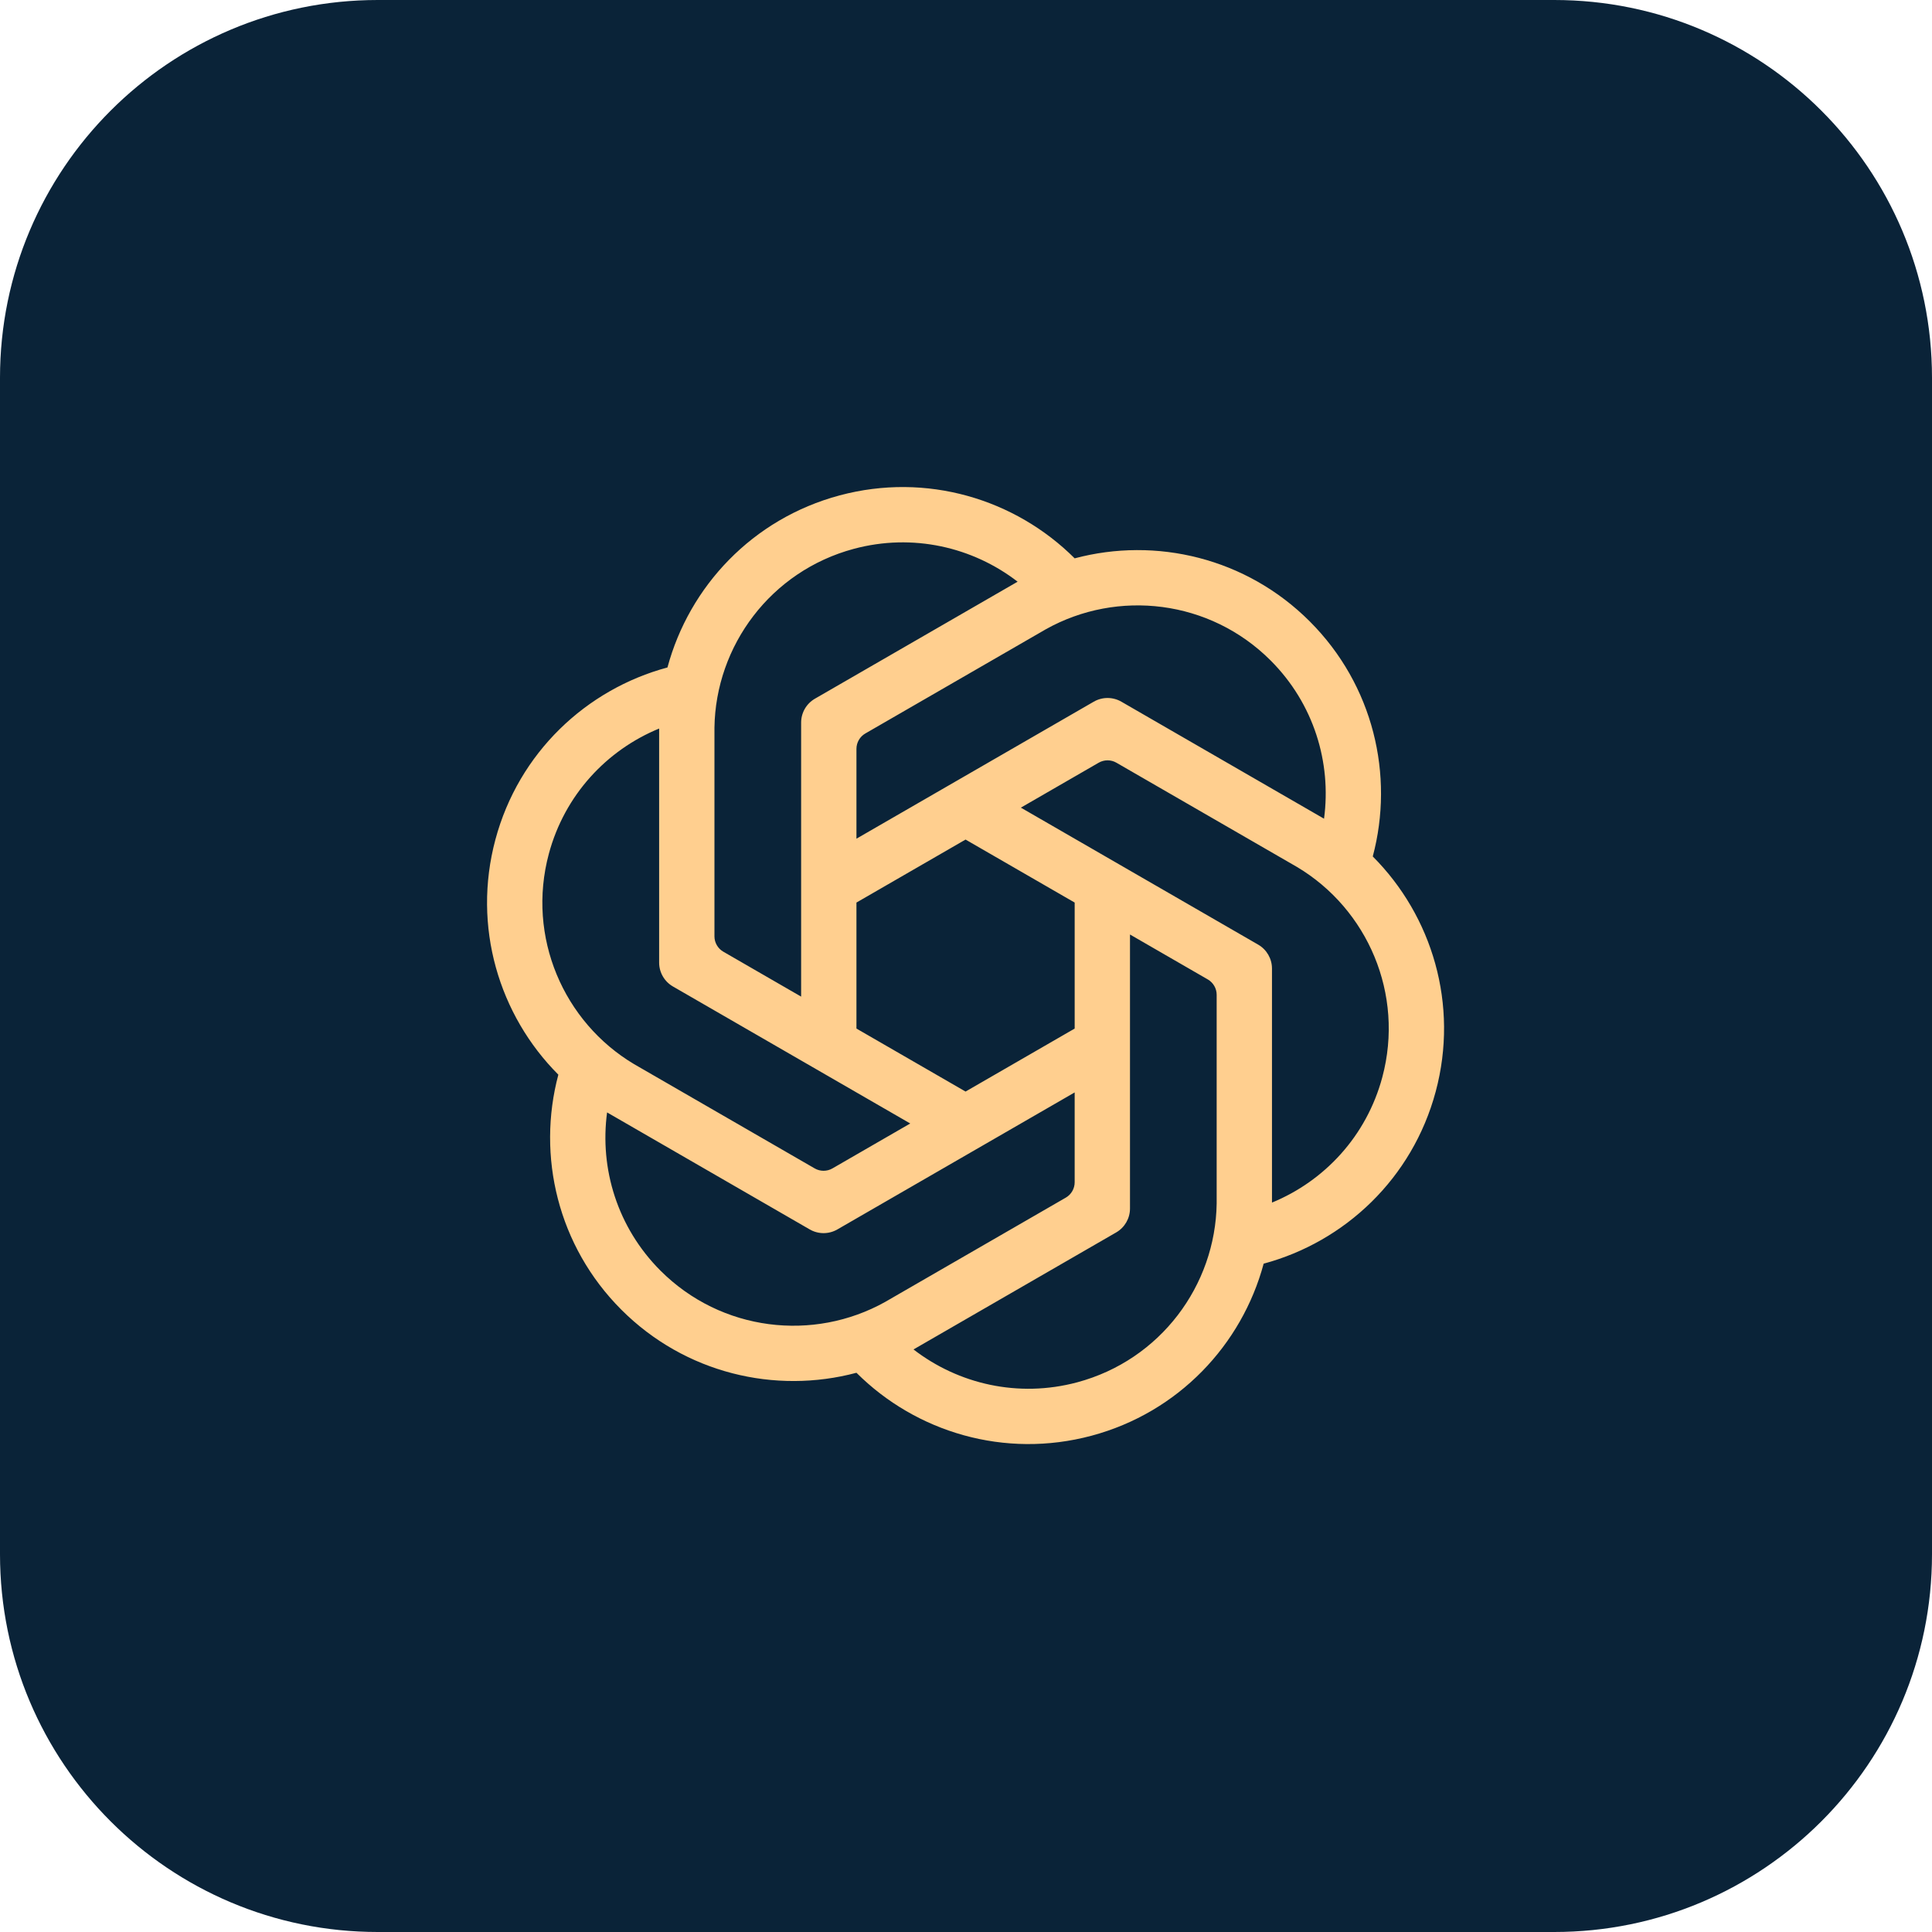
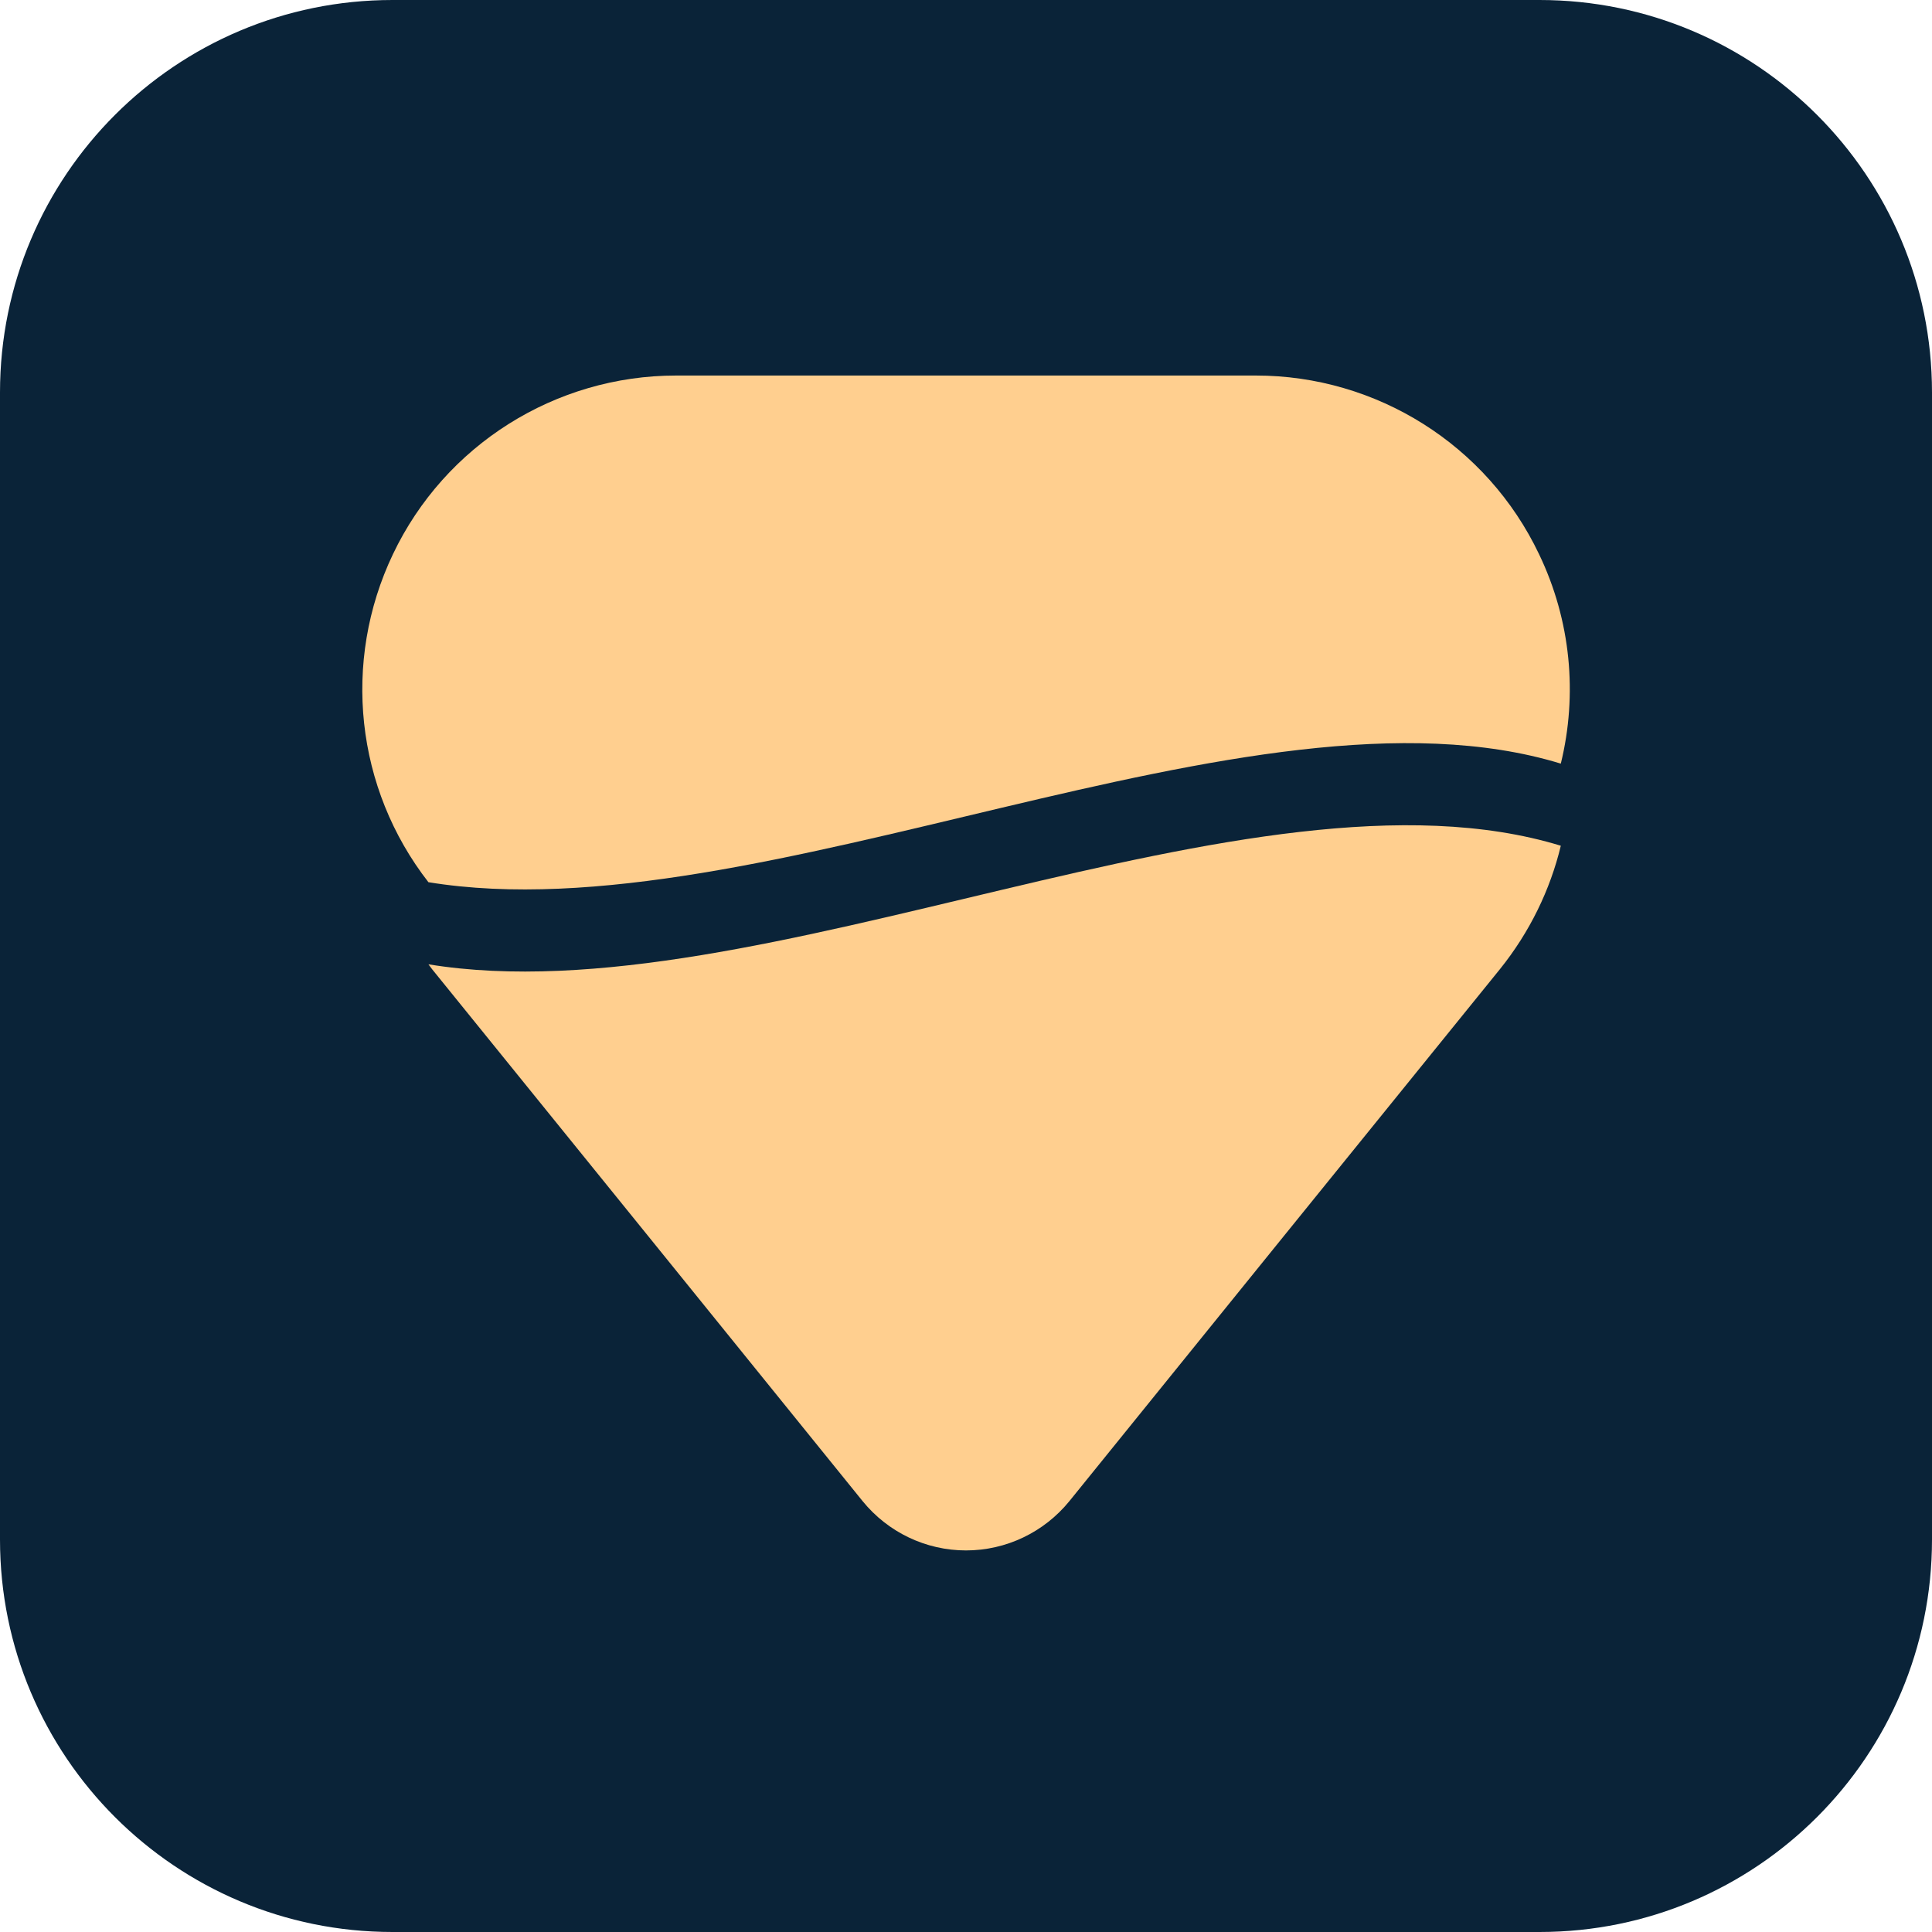
- <svg xmlns="http://www.w3.org/2000/svg" width="716" height="716" viewBox="0 0 716 716" fill="none">
-   <rect width="716" height="716" rx="140" fill="#0a2338" />
-   <path d="M508.749 317.399C516.777 287.314 508.991 253.884 485.389 230.282C461.788 206.681 428.36 198.895 398.273 206.923C376.231 184.928 343.39 174.956 311.148 183.596C278.906 192.234 255.45 217.292 247.36 247.361C217.291 255.451 192.233 278.91 183.595 311.149C174.957 343.391 184.927 376.232 206.924 398.274C198.896 428.359 206.683 461.789 230.284 485.391C253.885 508.992 287.313 516.779 317.401 508.75C339.442 530.745 372.286 540.717 404.525 532.079C436.767 523.441 460.223 498.384 468.313 468.315C498.383 460.224 523.44 436.766 532.078 404.526C540.716 372.285 530.747 339.443 508.749 317.402V317.399ZM470.899 244.776C486.892 260.77 493.488 282.601 490.687 303.412L415.577 260.046C412.411 258.218 408.509 258.218 405.345 260.046L317.401 310.82V277.526C317.401 275.191 318.652 273.005 320.676 271.837L387.644 233.174C414.178 218.353 448.346 222.223 470.901 244.776H470.899ZM357.837 311.144L398.275 334.491V381.185L357.837 404.532L317.398 381.185V334.491L357.837 311.144ZM264.776 269.693C265.207 239.305 285.644 211.649 316.453 203.393C338.3 197.54 360.505 202.744 377.127 215.573L302.014 258.937C298.848 260.764 296.898 264.144 296.898 267.798V369.346L268.065 352.699C266.043 351.531 264.776 349.353 264.776 347.017V269.691V269.693ZM203.391 316.454C209.244 294.608 224.854 277.978 244.276 269.999V356.73C244.276 360.384 246.226 363.763 249.392 365.591L337.337 416.365L308.503 433.013C306.481 434.181 303.961 434.188 301.939 433.02L234.971 394.357C208.868 378.789 195.138 347.261 203.391 316.454ZM244.775 470.9C228.781 454.906 222.186 433.075 224.986 412.264L300.096 455.63C303.263 457.457 307.164 457.457 310.328 455.63L398.273 404.856V438.149C398.273 440.485 397.022 442.671 394.997 443.839L328.029 482.502C301.495 497.322 267.327 493.452 244.772 470.9H244.775ZM450.897 445.982C450.466 476.371 430.029 504.027 399.22 512.283C377.373 518.136 355.168 512.932 338.547 500.102L413.659 456.738C416.826 454.911 418.775 451.532 418.775 447.877V346.329L447.609 362.977C449.631 364.145 450.897 366.323 450.897 368.659V445.985V445.982ZM512.282 399.221C506.429 421.068 490.819 437.697 471.397 445.676V358.946C471.397 355.292 469.448 351.912 466.281 350.085L378.336 299.311L407.17 282.663C409.192 281.495 411.712 281.487 413.734 282.655L480.702 321.318C506.805 336.887 520.536 368.415 512.282 399.221Z" fill="#ffcf8f" />
+ <svg xmlns="http://www.w3.org/2000/svg" width="64" height="64" viewBox="0 0 64 64" fill="none">
+   <rect width="64" height="64" rx="13" fill="#0a2338" />
+   <g transform="translate(6.4 6.4) scale(0.8)" fill="#ffcf8f">
+     <path d="M9.74 28.53C6.72 24.65 6.15 19.4 8.27 14.95C10.42 10.43 14.99 7.55 20 7.55C28 7.55 36 7.55 44 7.55C49.01 7.55 53.58 10.43 55.73 14.95C57.05 17.7 57.33 20.76 56.63 23.62C43.82 19.7 23.4 30.76 9.74 28.53Z" />
+     <path d="M56.63 27.02C56.19 28.85 55.34 30.6 54.11 32.13C48.16 39.47 42.22 46.82 36.28 54.16C35.23 55.45 33.66 56.2 32 56.2C30.34 56.2 28.77 55.45 27.72 54.16C21.78 46.82 15.84 39.47 9.89 32.13C9.84 32.06 9.79 32 9.74 31.93C23.4 34.16 43.82 23.1 56.63 27.02Z" />
+   </g>
</svg>
